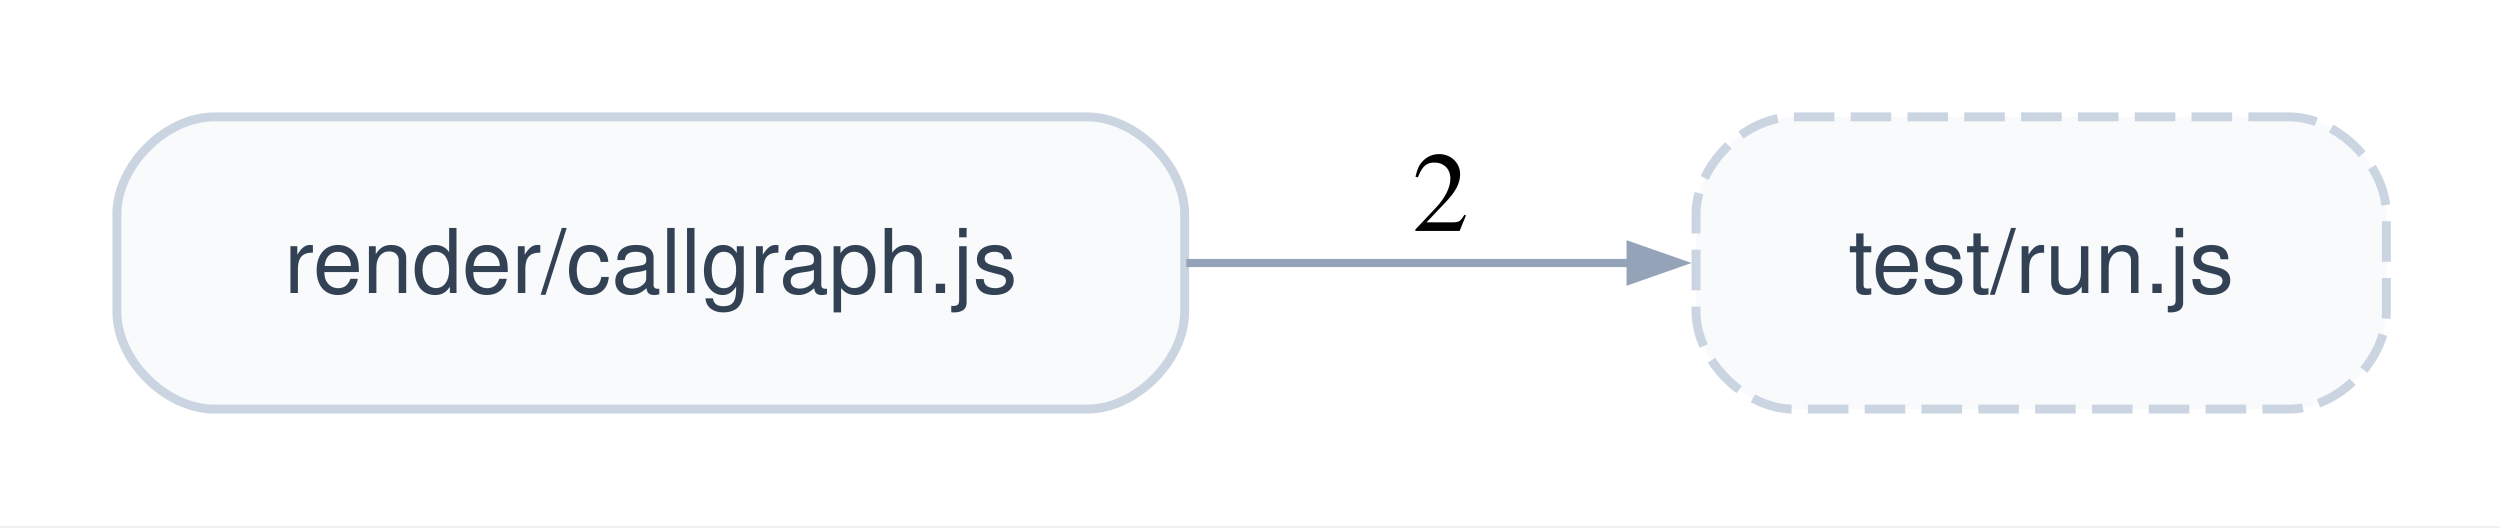
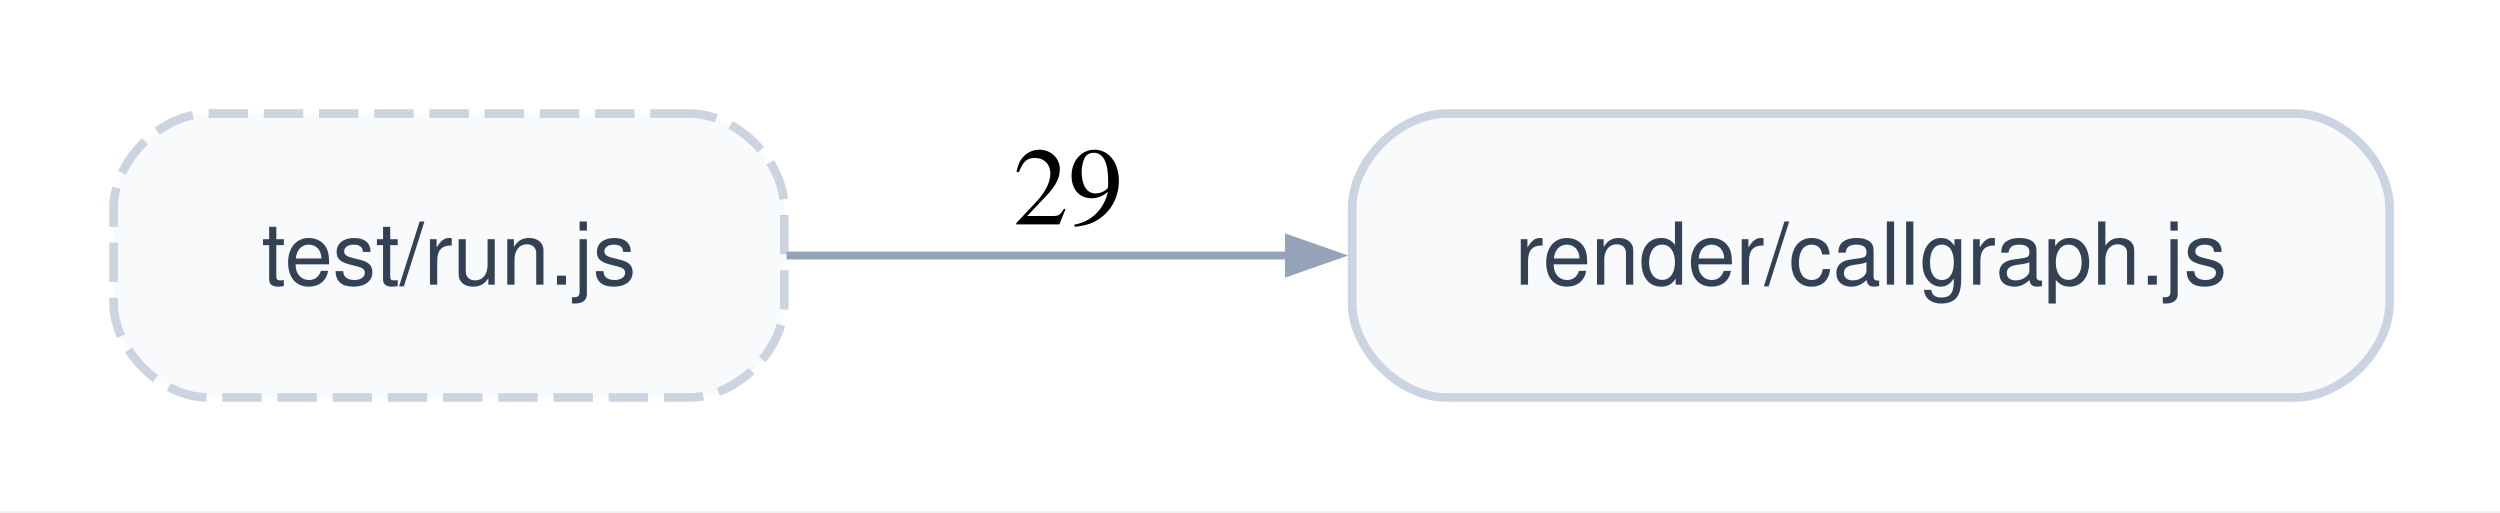
- <svg xmlns="http://www.w3.org/2000/svg" width="308pt" height="65pt" viewBox="0.00 0.00 308.00 65.00">
+ <svg xmlns="http://www.w3.org/2000/svg" width="317pt" height="65pt" viewBox="0.00 0.00 317.00 65.00">
  <g id="graph0" class="graph" transform="scale(1 1) rotate(0) translate(14.4 50.4)">
-     <polygon fill="white" stroke="none" points="-14.4,14.4 -14.4,-50.4 294,-50.4 294,14.4 -14.4,14.4" />
+     <polygon fill="white" stroke="none" points="-14.4,14.4 -14.4,-50.4 303,-50.4 303,14.4 -14.4,14.4" />
    <g id="node1" class="node">
-       <path fill="#f8fafc" stroke="#cbd5e1" stroke-width="1.1" d="M119.55,-36C119.55,-36 12,-36 12,-36 6,-36 0,-30 0,-24 0,-24 0,-12 0,-12 0,-6 6,0 12,0 12,0 119.55,0 119.55,0 125.55,0 131.55,-6 131.55,-12 131.55,-12 131.55,-24 131.55,-24 131.55,-30 125.55,-36 119.55,-36" />
-       <text xml:space="preserve" text-anchor="middle" x="65.78" y="-14.3" font-family="Helvetica,sans-Serif" font-size="11.00" fill="#334155">render/callgraph.js</text>
+       <path fill="#f8fafc" stroke="#cbd5e1" stroke-width="1.1" stroke-dasharray="5,2" d="M73.05,-36C73.05,-36 12,-36 12,-36 6,-36 0,-30 0,-24 0,-24 0,-12 0,-12 0,-6 6,0 12,0 12,0 73.05,0 73.05,0 79.05,0 85.05,-6 85.05,-12 85.05,-12 85.05,-24 85.05,-24 85.05,-30 79.05,-36 73.05,-36" />
+       <text xml:space="preserve" text-anchor="middle" x="42.53" y="-14.3" font-family="Helvetica,sans-Serif" font-size="11.00" fill="#334155">test/run.js</text>
    </g>
    <g id="node2" class="node">
-       <path fill="#f8fafc" stroke="#cbd5e1" stroke-width="1.1" stroke-dasharray="5,2" d="M267.6,-36C267.6,-36 206.55,-36 206.55,-36 200.55,-36 194.55,-30 194.55,-24 194.55,-24 194.55,-12 194.55,-12 194.55,-6 200.55,0 206.55,0 206.55,0 267.6,0 267.6,0 273.6,0 279.6,-6 279.6,-12 279.6,-12 279.6,-24 279.6,-24 279.6,-30 273.6,-36 267.6,-36" />
-       <text xml:space="preserve" text-anchor="middle" x="237.08" y="-14.3" font-family="Helvetica,sans-Serif" font-size="11.00" fill="#334155">test/run.js</text>
+       <path fill="#f8fafc" stroke="#cbd5e1" stroke-width="1.1" d="M276.6,-36C276.6,-36 169.05,-36 169.05,-36 163.05,-36 157.05,-30 157.05,-24 157.05,-24 157.05,-12 157.05,-12 157.05,-6 163.05,0 169.05,0 169.05,0 276.6,0 276.6,0 282.6,0 288.6,-6 288.6,-12 288.6,-12 288.6,-24 288.6,-24 288.6,-30 282.6,-36 276.6,-36" />
+       <text xml:space="preserve" text-anchor="middle" x="222.83" y="-14.3" font-family="Helvetica,sans-Serif" font-size="11.00" fill="#334155">render/callgraph.js</text>
    </g>
    <g id="edge1" class="edge">
-       <path fill="none" stroke="#94a3b8" d="M131.75,-18C150.02,-18 169.6,-18 186.79,-18" />
-       <polygon fill="#94a3b8" stroke="#94a3b8" points="186.49,-20.1 192.49,-18 186.49,-15.9 186.49,-20.1" />
-       <text xml:space="preserve" text-anchor="middle" x="163.05" y="-21.95" font-family="Times,serif" font-size="14.00">2</text>
+       <path fill="none" stroke="#94a3b8" d="M85.33,-18C104.38,-18 127.49,-18 149.24,-18" />
+       <polygon fill="#94a3b8" stroke="#94a3b8" points="149.04,-20.1 155.04,-18 149.04,-15.9 149.04,-20.1" />
+       <text xml:space="preserve" text-anchor="middle" x="121.05" y="-21.95" font-family="Times,serif" font-size="14.00">29</text>
    </g>
  </g>
</svg>
